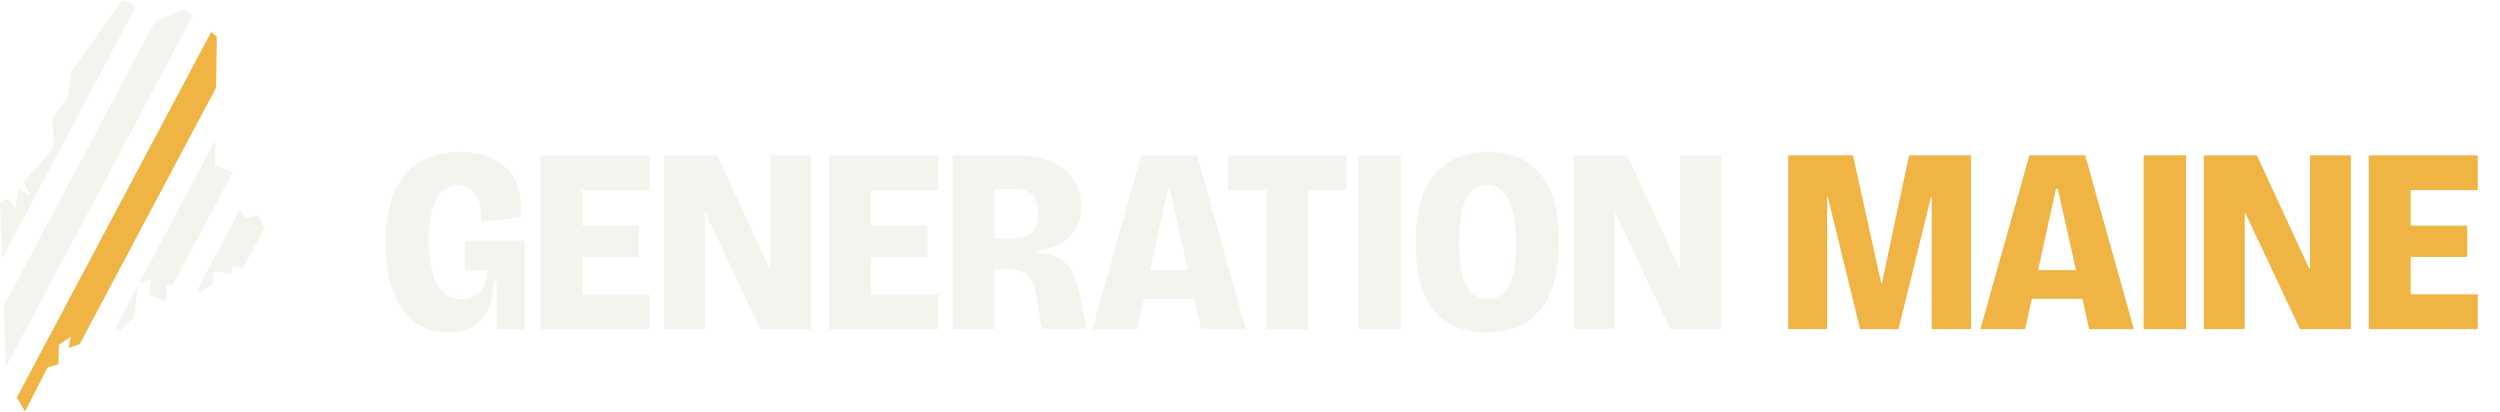
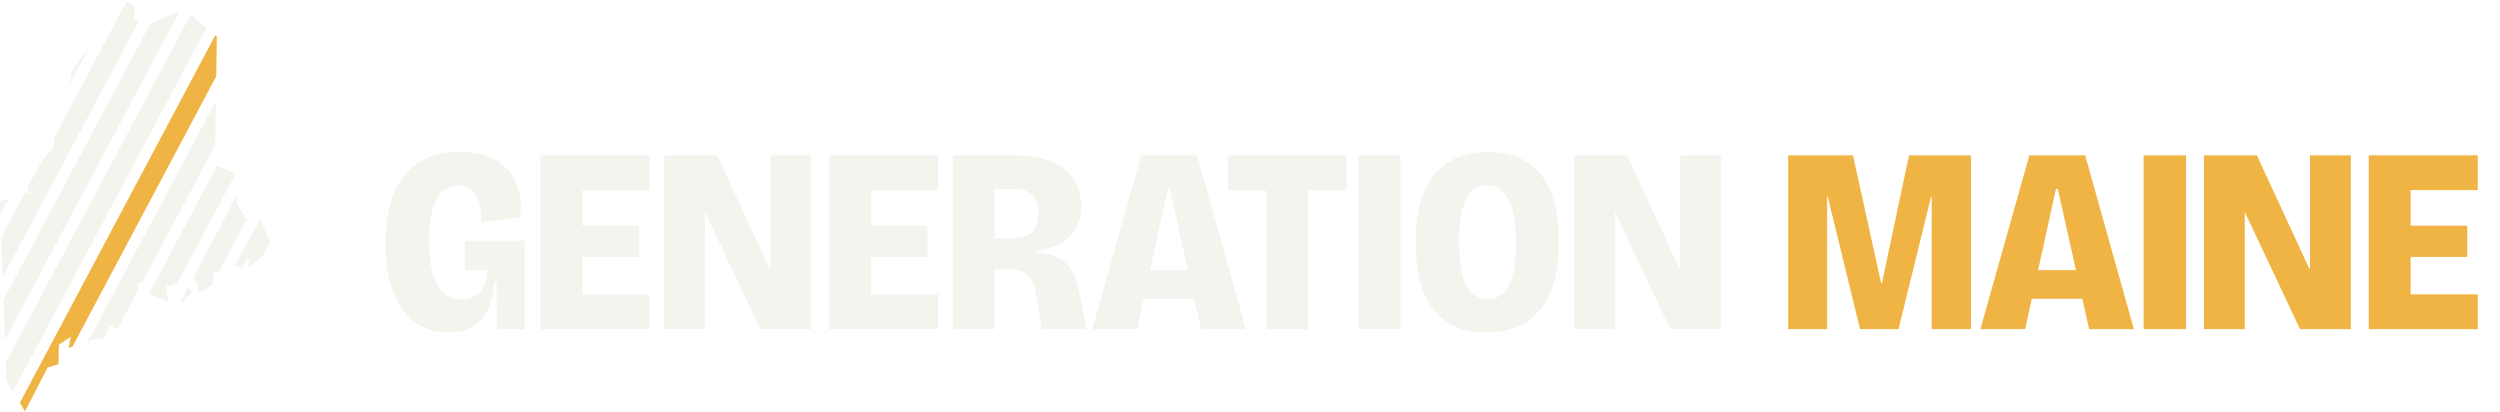
<svg xmlns="http://www.w3.org/2000/svg" viewBox="0 0 607.696 100" width="607.696" height="100" role="img" aria-label="Generation Maine">
  <defs>
    <clipPath id="lk">
      <path d="M32.70 1.40 L32.55 4.62 L34.91 6.38 L44.81 2.26 L52.70 8.90 L52.27 40.14 L58.48 42.64 L57.52 49.51 L59.82 53.03 L62.83 52.24 L66.14 60.12 L60.66 65.01 L60.42 62.55 L58.86 65.13 L56.53 64.50 L56.26 66.56 L51.91 65.93 L51.67 69.10 L48.56 71.11 L47.47 67.84 L45.16 67.63 L46.57 71.17 L44.27 73.52 L42.46 71.84 L43.29 68.86 L40.31 69.56 L40.95 73.46 L36.12 71.54 L36.81 67.86 L33.63 68.95 L32.57 77.21 L29.19 80.42 L26.69 79.15 L25.30 82.32 L22.06 82.65 L19.93 85.33 L19.21 83.68 L16.69 84.59 L17.19 81.83 L14.31 83.82 L14.20 88.52 L11.57 89.33 L6.09 100.00 L1.55 92.51 L0.00 48.97 L2.14 48.30 L3.64 50.70 L4.58 46.21 L7.20 47.19 L5.78 44.25 L13.20 35.66 L12.67 28.82 L16.45 23.73 L17.40 17.37 L29.76 0.00Z" />
    </clipPath>
  </defs>
  <g clip-path="url(#lk)">
    <g transform="rotate(28 33.07186 50.0)">
-       <rect x="-10.318" y="-50.0" width="7.408" height="200" fill="#F4F3EE" />
-       <rect x="2.91" y="-50.0" width="7.408" height="200" fill="#F4F3EE" />
-       <rect x="16.139" y="-50.0" width="7.408" height="200" fill="#F4F3EE" />
-       <rect x="29.368" y="-50.0" width="7.408" height="200" fill="#EFB443" />
-       <rect x="42.597" y="-50.0" width="7.408" height="200" fill="#F4F3EE" />
-       <rect x="55.825" y="-50.0" width="7.408" height="200" fill="#F4F3EE" />
-       <rect x="69.054" y="-50.0" width="7.408" height="200" fill="#F4F3EE" />
+       <rect x="-15.162" y="-50.0" width="4.884" height="200" fill="#F4F3EE" />
+       <rect x="-7.53" y="-50.0" width="4.884" height="200" fill="#F4F3EE" />
+       <rect x="0.102" y="-50.0" width="4.884" height="200" fill="#F4F3EE" />
+       <rect x="7.734" y="-50.0" width="4.884" height="200" fill="#F4F3EE" />
+       <rect x="15.366" y="-50.0" width="4.884" height="200" fill="#F4F3EE" />
+       <rect x="22.998" y="-50.0" width="4.884" height="200" fill="#F4F3EE" />
+       <rect x="30.63" y="-50.0" width="4.884" height="200" fill="#EFB443" />
+       <rect x="38.262" y="-50.0" width="4.884" height="200" fill="#F4F3EE" />
+       <rect x="45.894" y="-50.0" width="4.884" height="200" fill="#F4F3EE" />
+       <rect x="53.526" y="-50.0" width="4.884" height="200" fill="#F4F3EE" />
+       <rect x="61.157" y="-50.0" width="4.884" height="200" fill="#F4F3EE" />
+       <rect x="68.789" y="-50.0" width="4.884" height="200" fill="#F4F3EE" />
+       <rect x="76.421" y="-50.0" width="4.884" height="200" fill="#F4F3EE" />
    </g>
  </g>
  <path fill="#F4F3EE" d="M109.04 80.83Q103.92 80.83 100.5 78.05Q97.07 75.26 95.38 70.37Q93.68 65.47 93.68 59.2Q93.68 54.46 94.64 50.4Q95.6 46.34 97.78 43.3Q99.95 40.26 103.41 38.59Q106.86 36.93 111.79 36.93Q116.02 36.93 118.99 38.18Q121.97 39.42 123.76 41.63Q125.55 43.84 126.19 46.72Q126.83 49.6 126.45 52.86L116.91 53.95Q117.1 51.07 116.5 49.12Q115.89 47.17 114.61 46.14Q113.33 45.12 111.41 45.12Q109.1 45.12 107.5 46.62Q105.9 48.13 105.07 51.07Q104.24 54.02 104.24 58.18Q104.24 61.89 104.75 64.64Q105.26 67.39 106.29 69.18Q107.31 70.98 108.78 71.87Q110.26 72.77 112.18 72.77Q114.16 72.77 115.57 71.84Q116.98 70.91 117.71 69.31Q118.45 67.71 118.51 65.6H113.01V58.5H127.54V66.18V80H120.75L120.69 68.35H120.11Q119.92 72.13 118.7 74.94Q117.49 77.76 115.09 79.3Q112.69 80.83 109.04 80.83ZM131.38 80V37.76H141.55V80ZM138.86 80V71.55H157.87V80ZM138.86 62.46V54.85H155.31V62.46ZM138.86 46.21V37.76H157.87V46.21ZM161.46 80V37.76H174.32L187.06 65.28H187.25V37.76H197.17V80H184.82L171.5 51.78H171.38V80ZM201.52 80V37.76H211.7V80ZM209.01 80V71.55H228.02V80ZM209.01 62.46V54.85H225.46V62.46ZM209.01 46.21V37.76H228.02V46.21ZM231.6 80V37.76H247.22Q249.84 37.76 252.21 38.24Q254.58 38.72 256.5 39.71Q258.42 40.7 259.86 42.18Q261.3 43.65 262.06 45.66Q262.83 47.68 262.83 50.24Q262.83 52.22 262.22 54.02Q261.62 55.81 260.27 57.25Q258.93 58.69 256.85 59.62Q254.77 60.54 251.89 60.93V61.5Q255.79 61.63 257.87 63.01Q259.95 64.38 260.91 66.53Q261.87 68.67 262.38 71.3L264.24 80H253.23L251.95 72.13Q251.63 69.95 250.96 68.48Q250.29 67.01 249.01 66.24Q247.73 65.47 245.49 65.47H241.78V80ZM241.78 57.92H246.13Q249.2 57.92 250.8 56.48Q252.4 55.04 252.4 51.97Q252.4 48.83 250.93 47.39Q249.46 45.95 246.45 45.95H241.78ZM265.52 80 277.42 37.76H290.99L302.83 80H291.95L284.34 45.89H283.89L276.4 80ZM273.01 72.64V65.66H296.11V72.64ZM307.82 80V37.76H318V80ZM298.54 46.34V37.76H327.28V46.34ZM330.16 80V37.76H340.46V80ZM361.33 80.83Q357.17 80.83 353.94 79.46Q350.7 78.08 348.53 75.33Q346.35 72.58 345.23 68.51Q344.11 64.45 344.11 59.07Q344.11 51.52 346.19 46.62Q348.27 41.73 352.24 39.33Q356.21 36.93 361.65 36.93Q365.87 36.93 369.07 38.27Q372.27 39.62 374.48 42.34Q376.69 45.06 377.81 49.18Q378.93 53.31 378.93 58.82Q378.93 64.32 377.78 68.48Q376.62 72.64 374.32 75.36Q372.02 78.08 368.75 79.46Q365.49 80.83 361.33 80.83ZM361.65 72.64Q364.02 72.64 365.52 71.23Q367.02 69.82 367.76 66.85Q368.5 63.87 368.5 59.26Q368.5 54.4 367.7 51.26Q366.9 48.13 365.36 46.59Q363.82 45.06 361.46 45.06Q359.15 45.06 357.65 46.56Q356.14 48.06 355.41 51.14Q354.67 54.21 354.67 59.01Q354.67 62.46 355.09 65.06Q355.5 67.65 356.37 69.34Q357.23 71.04 358.54 71.84Q359.86 72.64 361.65 72.64ZM382.64 80V37.76H395.5L408.24 65.28H408.43V37.76H418.35V80H406L392.69 51.78H392.56V80Z" />
  <path fill="#EFB443" d="M434.67 80V37.76H450.42L457.26 68.8H457.46L464.05 37.76H479.09V80H469.55V47.74H469.42L461.49 80H452.14L444.27 47.74H444.14V80ZM481.39 80 493.3 37.76H506.86L518.7 80H507.82L500.21 45.89H499.76L492.27 80ZM488.88 72.64V65.66H511.98V72.64ZM521.07 80V37.76H531.38V80ZM535.73 80V37.76H548.59L561.33 65.28H561.52V37.76H571.44V80H559.09L545.78 51.78H545.65V80ZM575.79 80V37.76H585.97V80ZM583.28 80V71.55H602.29V80ZM583.28 62.46V54.85H599.73V62.46ZM583.28 46.21V37.76H602.29V46.21Z" />
</svg>
